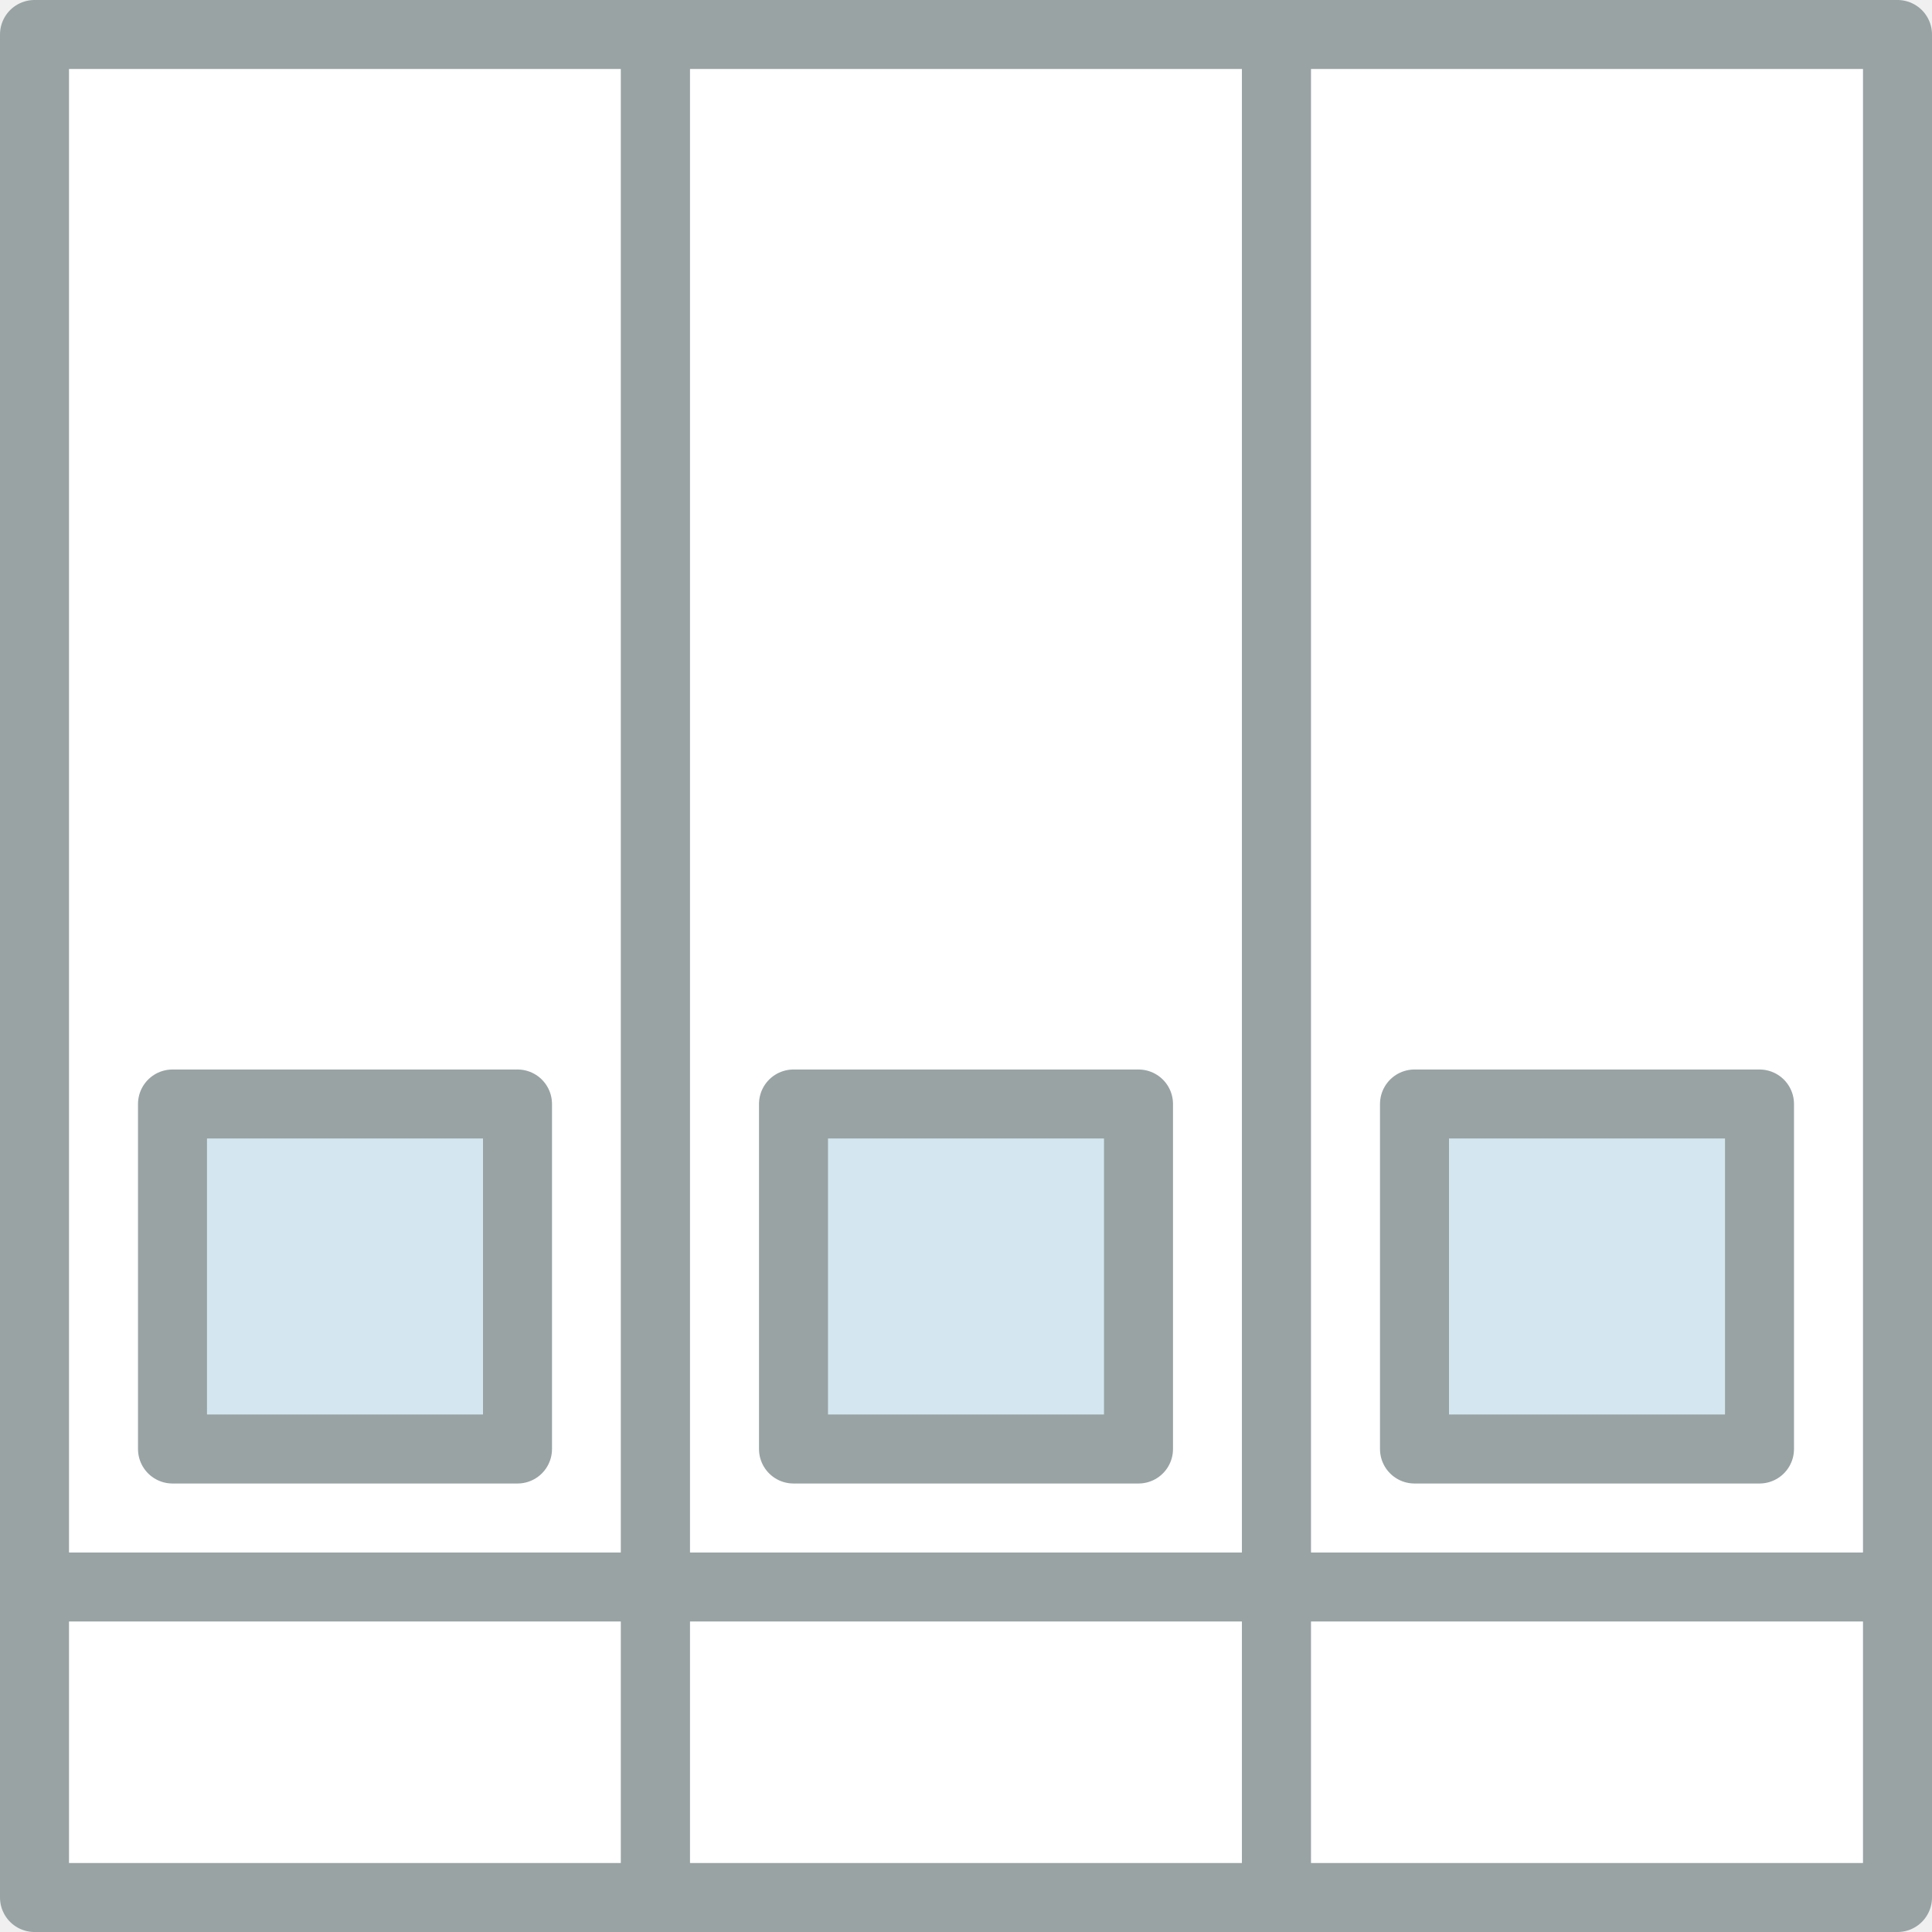
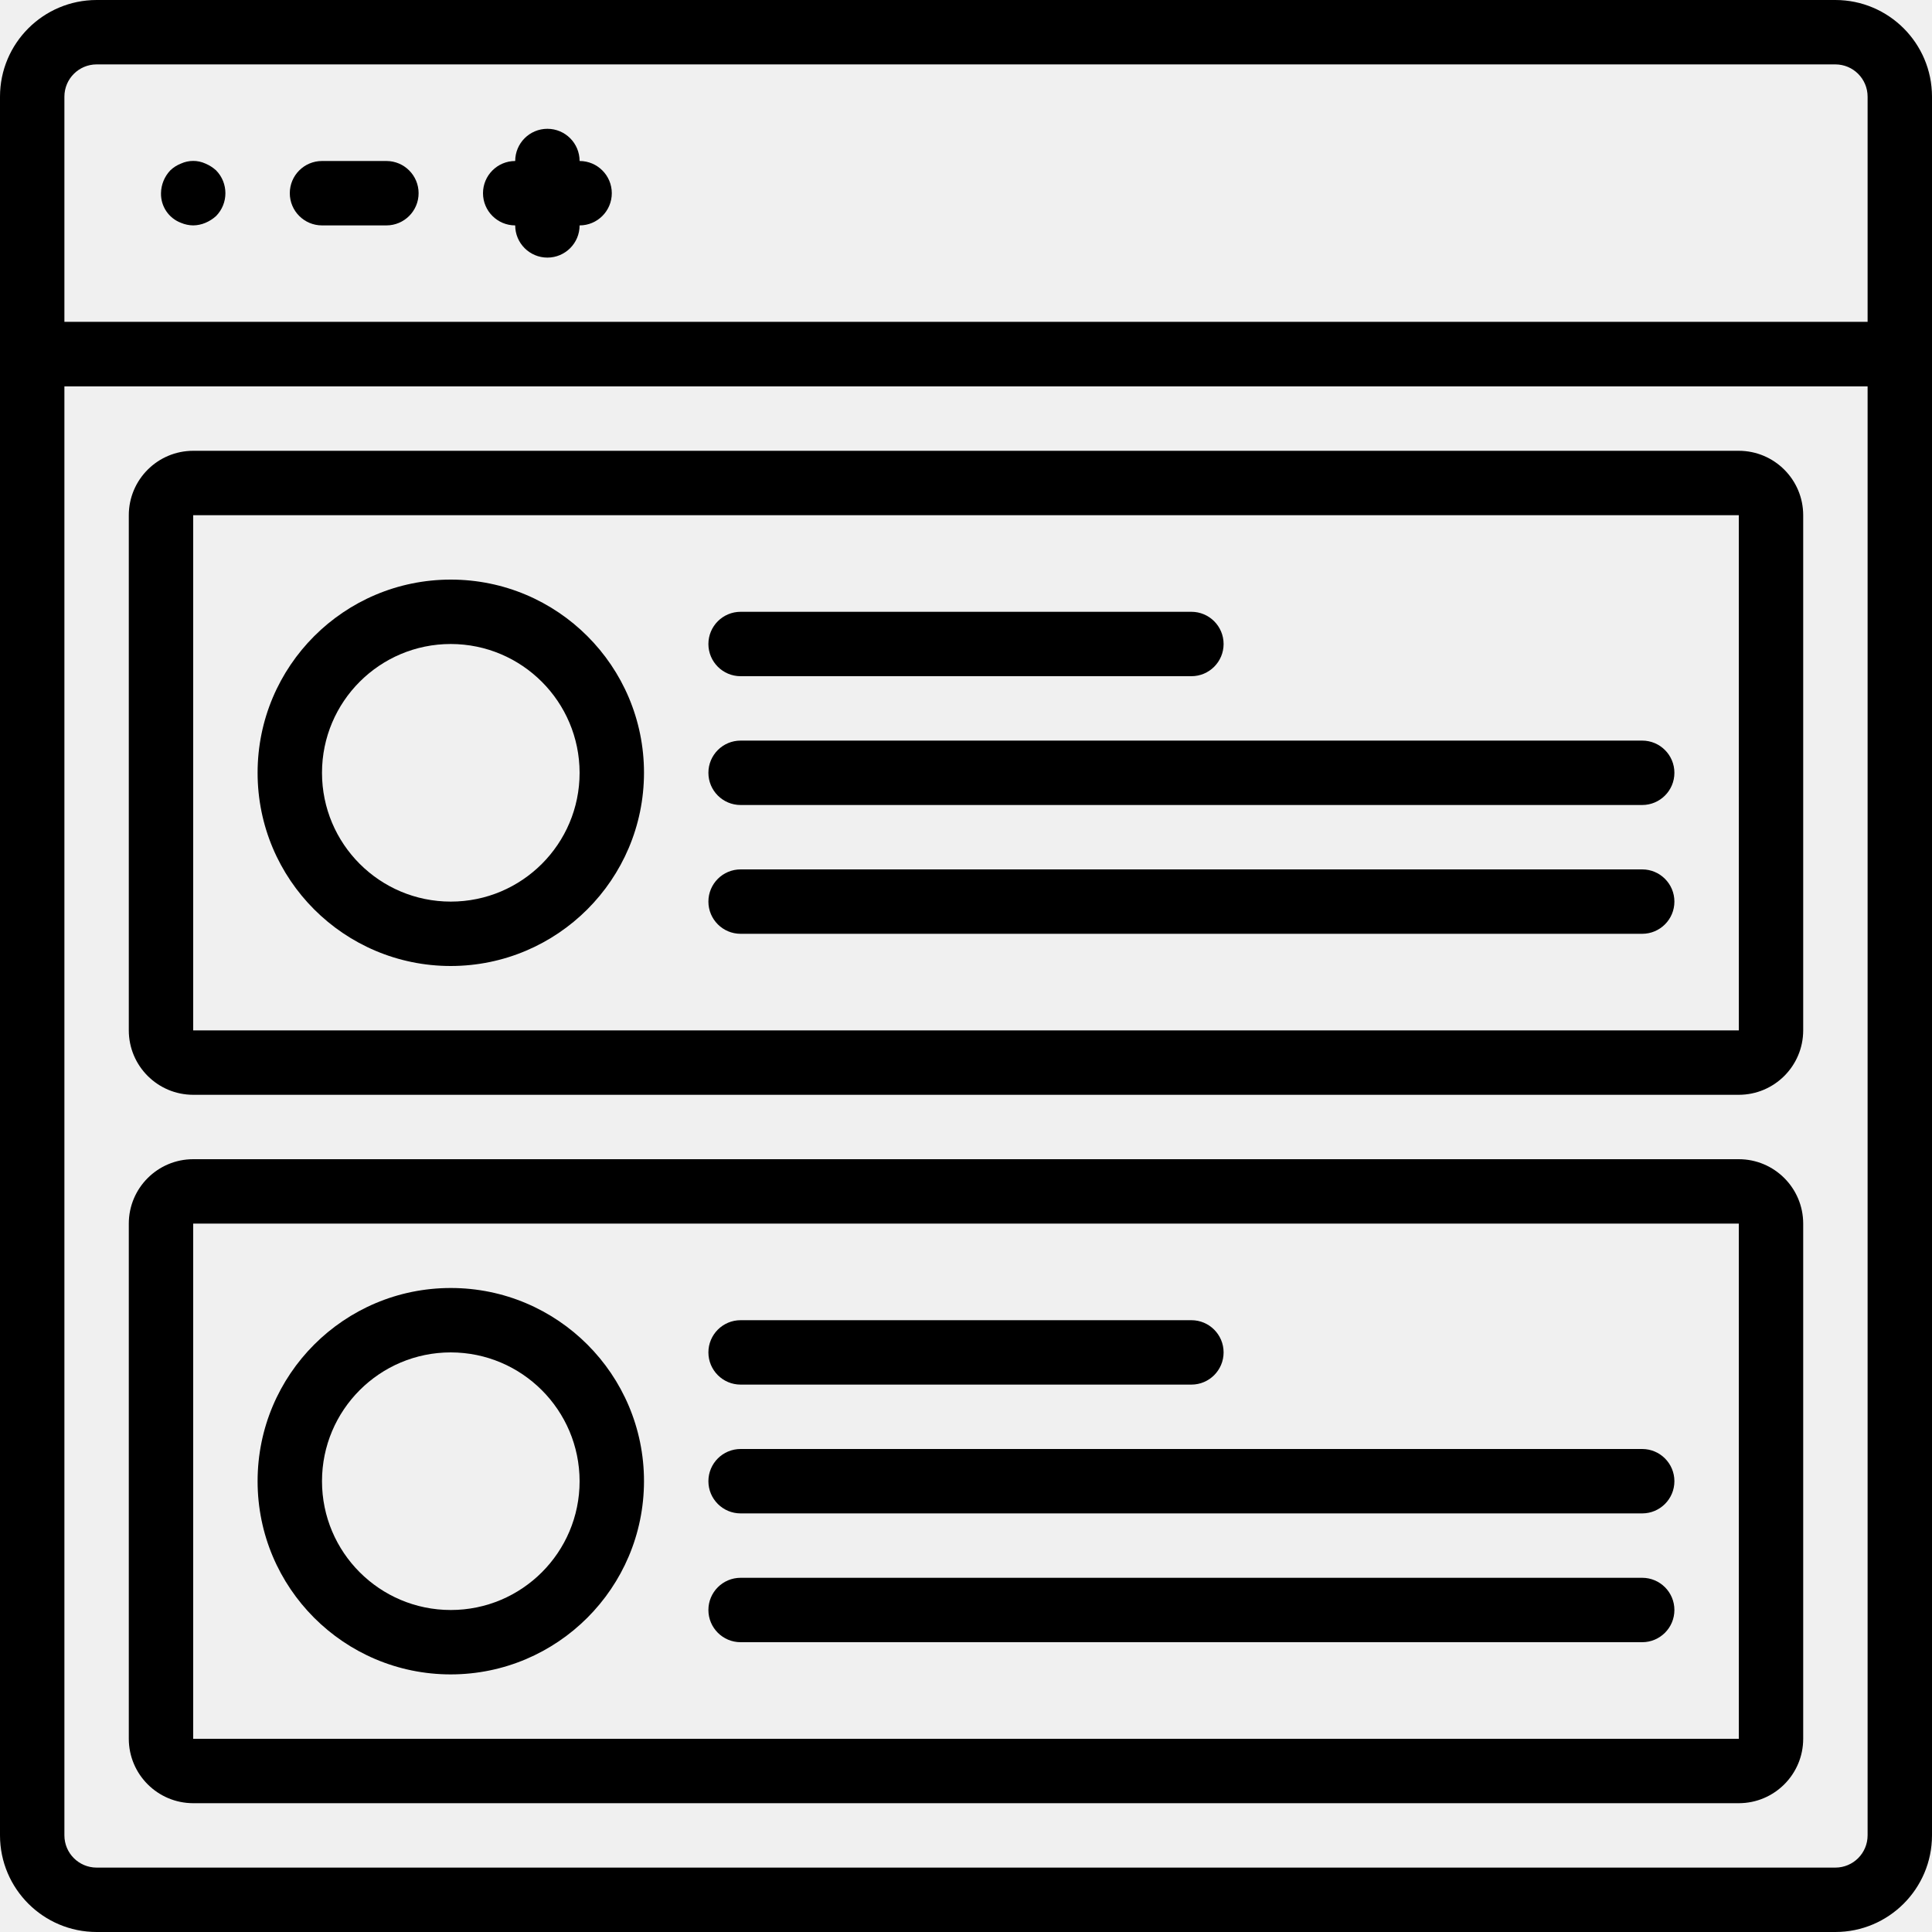
- <svg xmlns="http://www.w3.org/2000/svg" height="56" viewBox="0 0 56 56" width="56">
-   <g fill="none" fill-rule="evenodd" transform="translate(1 1)">
-     <path d="m0 0h18v54h-18z" fill="#fff" />
-     <path d="m0 0h18v54h-18z" stroke="#99a3a4" stroke-linejoin="round" stroke-width="2" />
-     <path d="m18 0h18v54h-18z" fill="#fff" />
-     <path d="m18 0h18v54h-18z" stroke="#99a3a4" stroke-linejoin="round" stroke-width="2" />
-     <path d="m36 0h18v54h-18z" fill="#fff" />
-     <path d="m36 0h18v54h-18z" stroke="#99a3a4" stroke-linejoin="round" stroke-width="2" />
-     <path d="m4 31h10v10h-10z" fill="#d4e7f0" />
-     <path d="m4 31h10v10h-10z" stroke="#99a3a4" stroke-linejoin="round" stroke-width="2" />
-     <path d="m22 31h10v10h-10z" fill="#d4e7f0" />
-     <path d="m22 31h10v10h-10z" stroke="#99a3a4" stroke-linejoin="round" stroke-width="2" />
-     <path d="m40 31h10v10h-10z" fill="#d4e7f0" />
-     <g stroke="#99a3a4" stroke-linejoin="round" stroke-width="2">
-       <path d="m40 31h10v10h-10z" />
-       <path d="m0 45h54" />
-     </g>
+ <svg xmlns="http://www.w3.org/2000/svg" height="60" viewBox="0 0 60 60" width="60">
+   <g>
+     <path d="m57 60h-54c-1.656-.002-2.998-1.344-3-3v-46c0-.552.448-1 1-1h58c.552 0 1 .448 1 1v46c-.002 1.656-1.344 2.998-3 3zm-55-48v45c.001.552.448.999 1 1h54c.552-.001.999-.448 1-1v-45z" />
+     <path d="m59 12h-58c-.552 0-1-.448-1-1v-8c.002-1.656 1.344-2.998 3-3h54c1.656.002 2.998 1.344 3 3v8c0 .552-.448 1-1 1zm-57-2h56v-7c-.001-.552-.448-.999-1-1h-54c-.552.001-.999.448-1 1z" />
+     <path d="m12 7h-2c-.552 0-1-.448-1-1s.448-1 1-1h2c.552 0 1 .448 1 1s-.448 1-1 1z" />
+     <path d="m18 7h-2c-.552 0-1-.448-1-1s.448-1 1-1h2c.552 0 1 .448 1 1s-.448 1-1 1z" />
+     <path d="m17 8c-.552 0-1-.448-1-1v-2c0-.552.448-1 1-1s1 .448 1 1v2c0 .552-.448 1-1 1z" />
+     <path d="m6 7c-.131-.002-.26-.029-.38-.08-.381-.144-.629-.513-.62-.92.004-.265.107-.518.29-.71.095-.091.207-.162.33-.21.242-.11.519-.11.76 0 .121.051.233.122.33.21.387.394.387 1.026 0 1.42-.097.088-.209.159-.33.21-.12.051-.249.078-.38.08z" />
+     <path d="m54 34h-48c-1.104-.001-1.999-.896-2-2v-16c.001-1.104.896-1.999 2-2h48c1.104.001 1.999.896 2 2v16c-.001 1.104-.896 1.999-2 2zm-48-18v16h48.001l-.001-16z" />
+     <path d="m14 30c-3.314 0-6-2.686-6-6s2.686-6 6-6 6 2.686 6 6c-.004 3.312-2.688 5.996-6 6zm0-10c-2.209 0-4 1.791-4 4s1.791 4 4 4 4-1.791 4-4c-.003-2.208-1.792-3.997-4-4z" />
+     <path d="m37 21h-14c-.552 0-1-.448-1-1s.448-1 1-1h14c.552 0 1 .448 1 1s-.448 1-1 1z" />
+     <path d="m51 25h-28c-.552 0-1-.448-1-1s.448-1 1-1h28c.552 0 1 .448 1 1s-.448 1-1 1z" />
+     <path d="m51 29h-28c-.552 0-1-.448-1-1s.448-1 1-1h28c.552 0 1 .448 1 1s-.448 1-1 1z" />
+     <path d="m54 56h-48c-1.104-.001-1.999-.896-2-2v-16c.001-1.104.896-1.999 2-2h48c1.104.001 1.999.896 2 2v16c-.001 1.104-.896 1.999-2 2zm-48-18v16h48.001l-.001-16z" />
+     <path d="m14 52c-3.314 0-6-2.686-6-6s2.686-6 6-6 6 2.686 6 6c-.004 3.312-2.688 5.996-6 6zm0-10c-2.209 0-4 1.791-4 4s1.791 4 4 4 4-1.791 4-4c-.003-2.208-1.792-3.997-4-4z" />
+     <path d="m37 43h-14c-.552 0-1-.448-1-1s.448-1 1-1h14c.552 0 1 .448 1 1s-.448 1-1 1z" />
+     <path d="m51 47h-28c-.552 0-1-.448-1-1s.448-1 1-1h28c.552 0 1 .448 1 1s-.448 1-1 1z" />
+     <path d="m51 51h-28c-.552 0-1-.448-1-1s.448-1 1-1h28c.552 0 1 .448 1 1s-.448 1-1 1z" />
  </g>
</svg>
